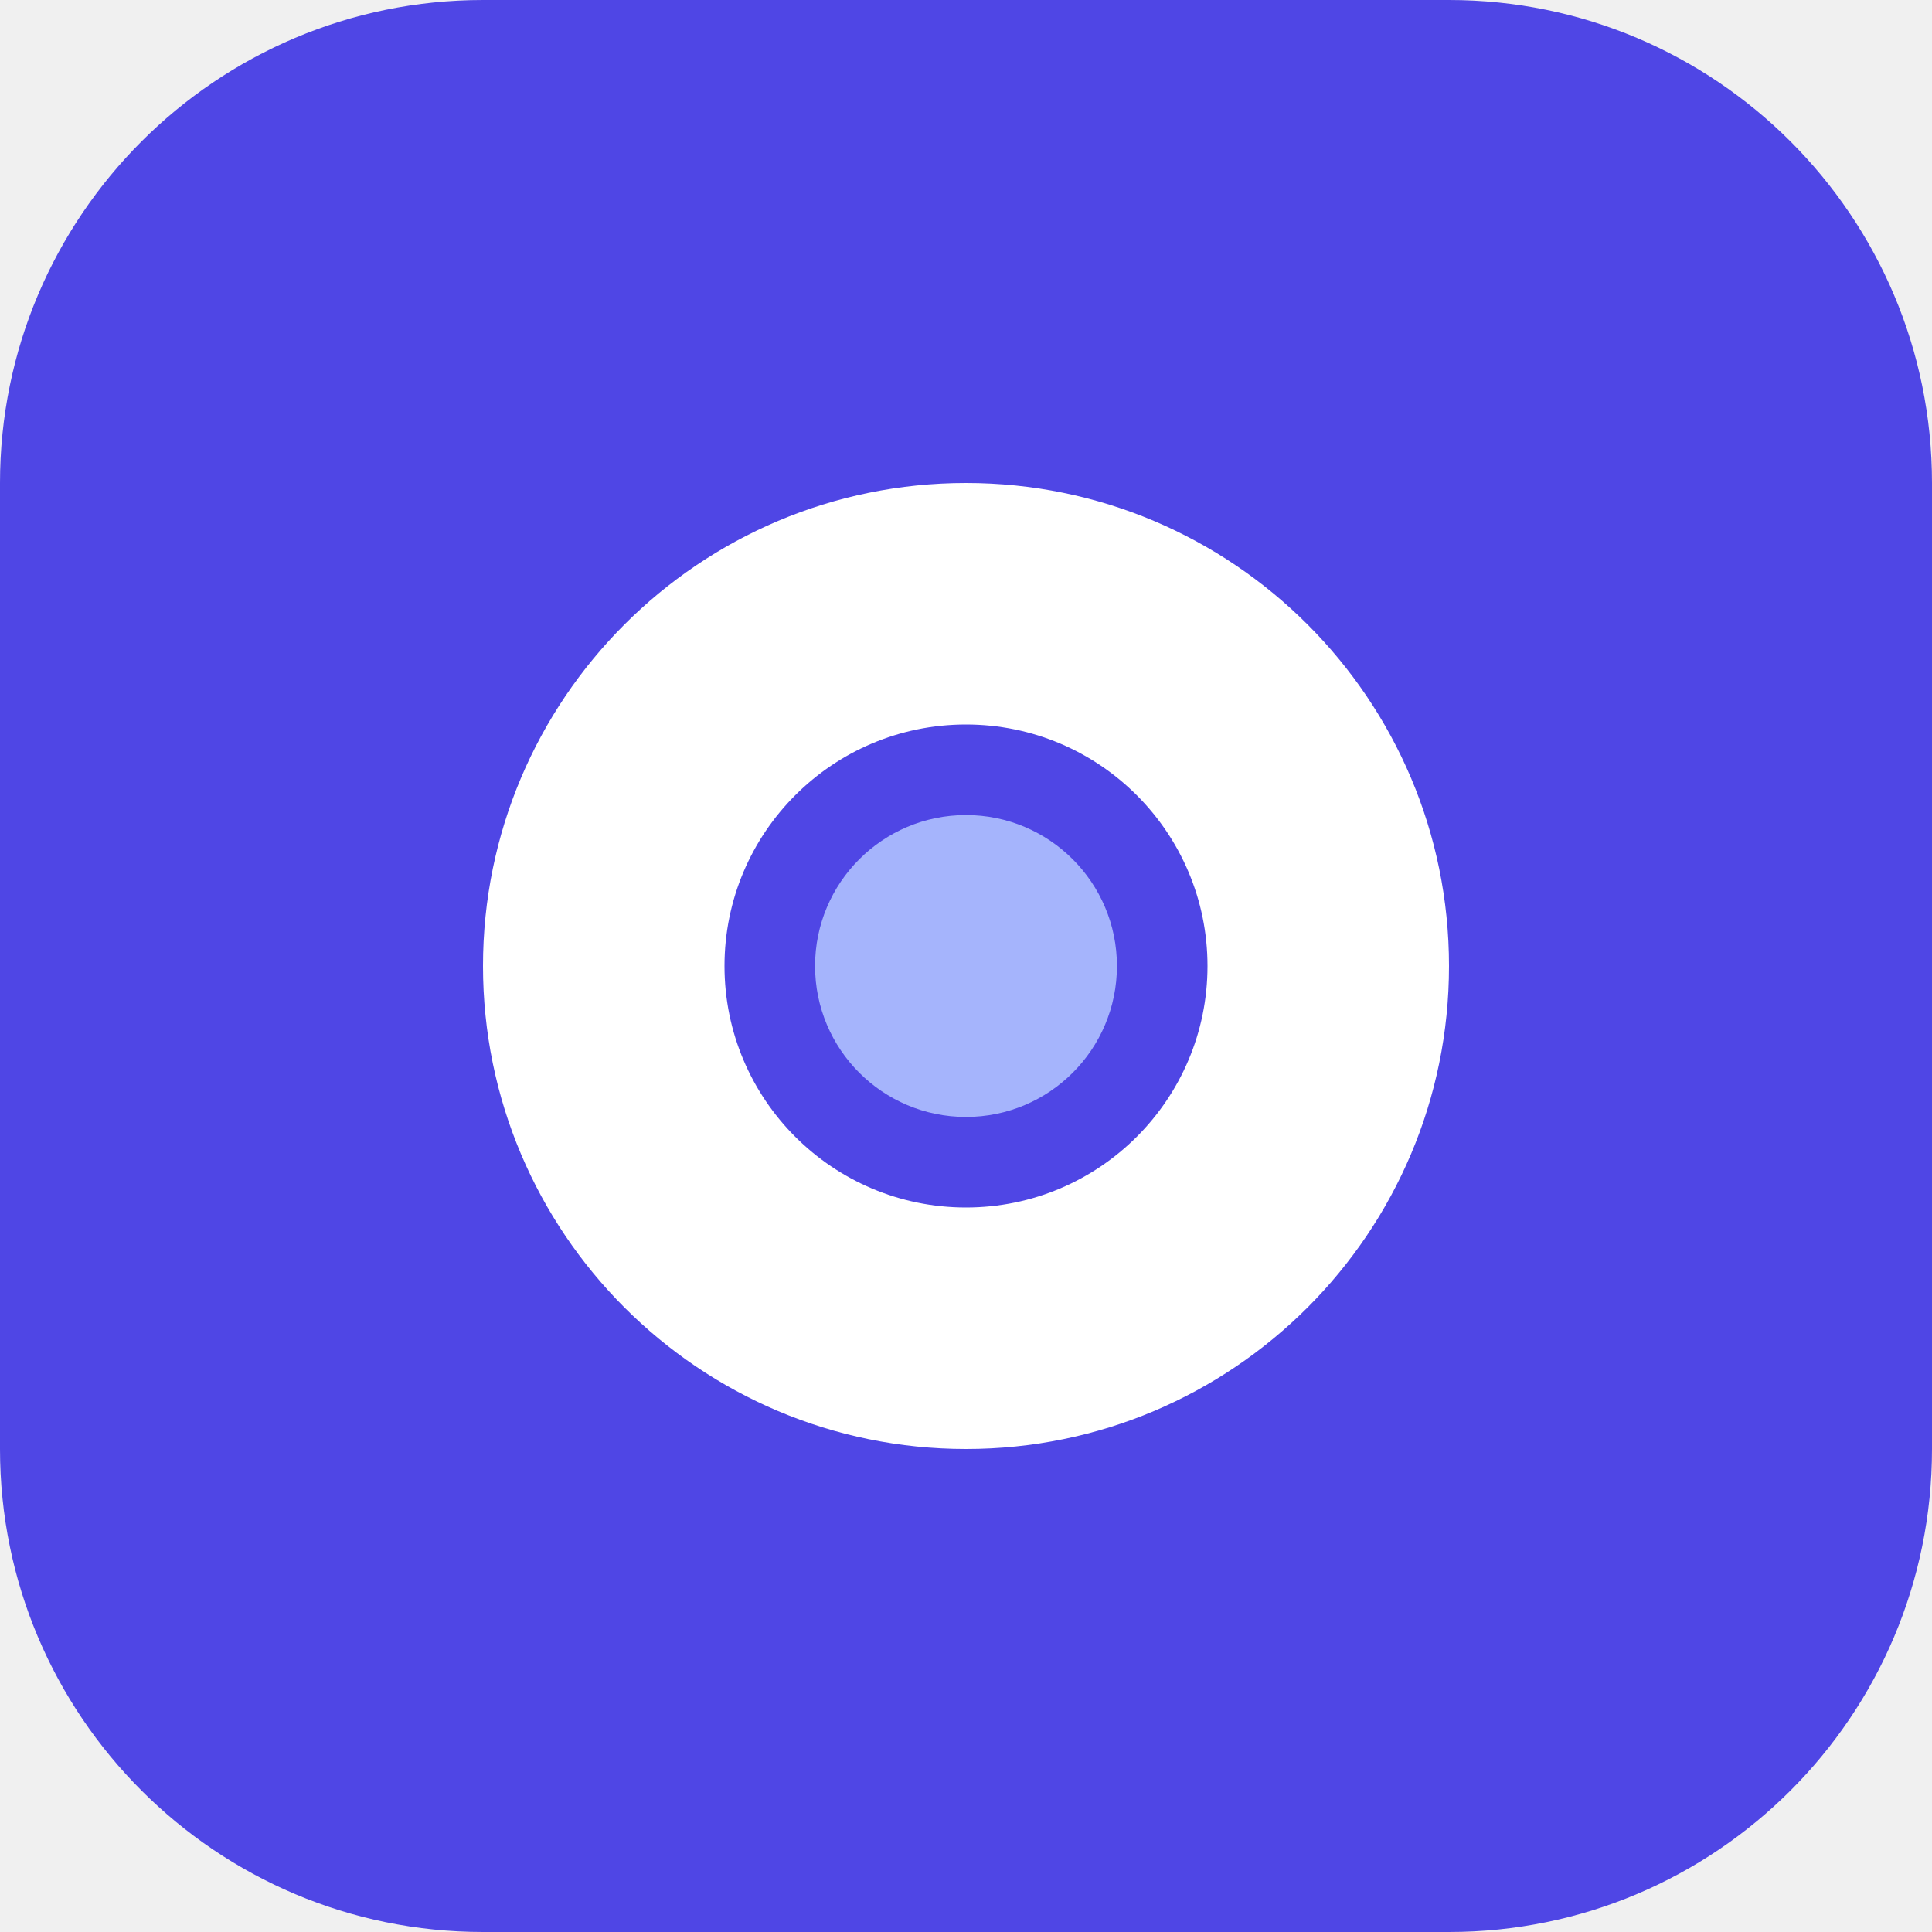
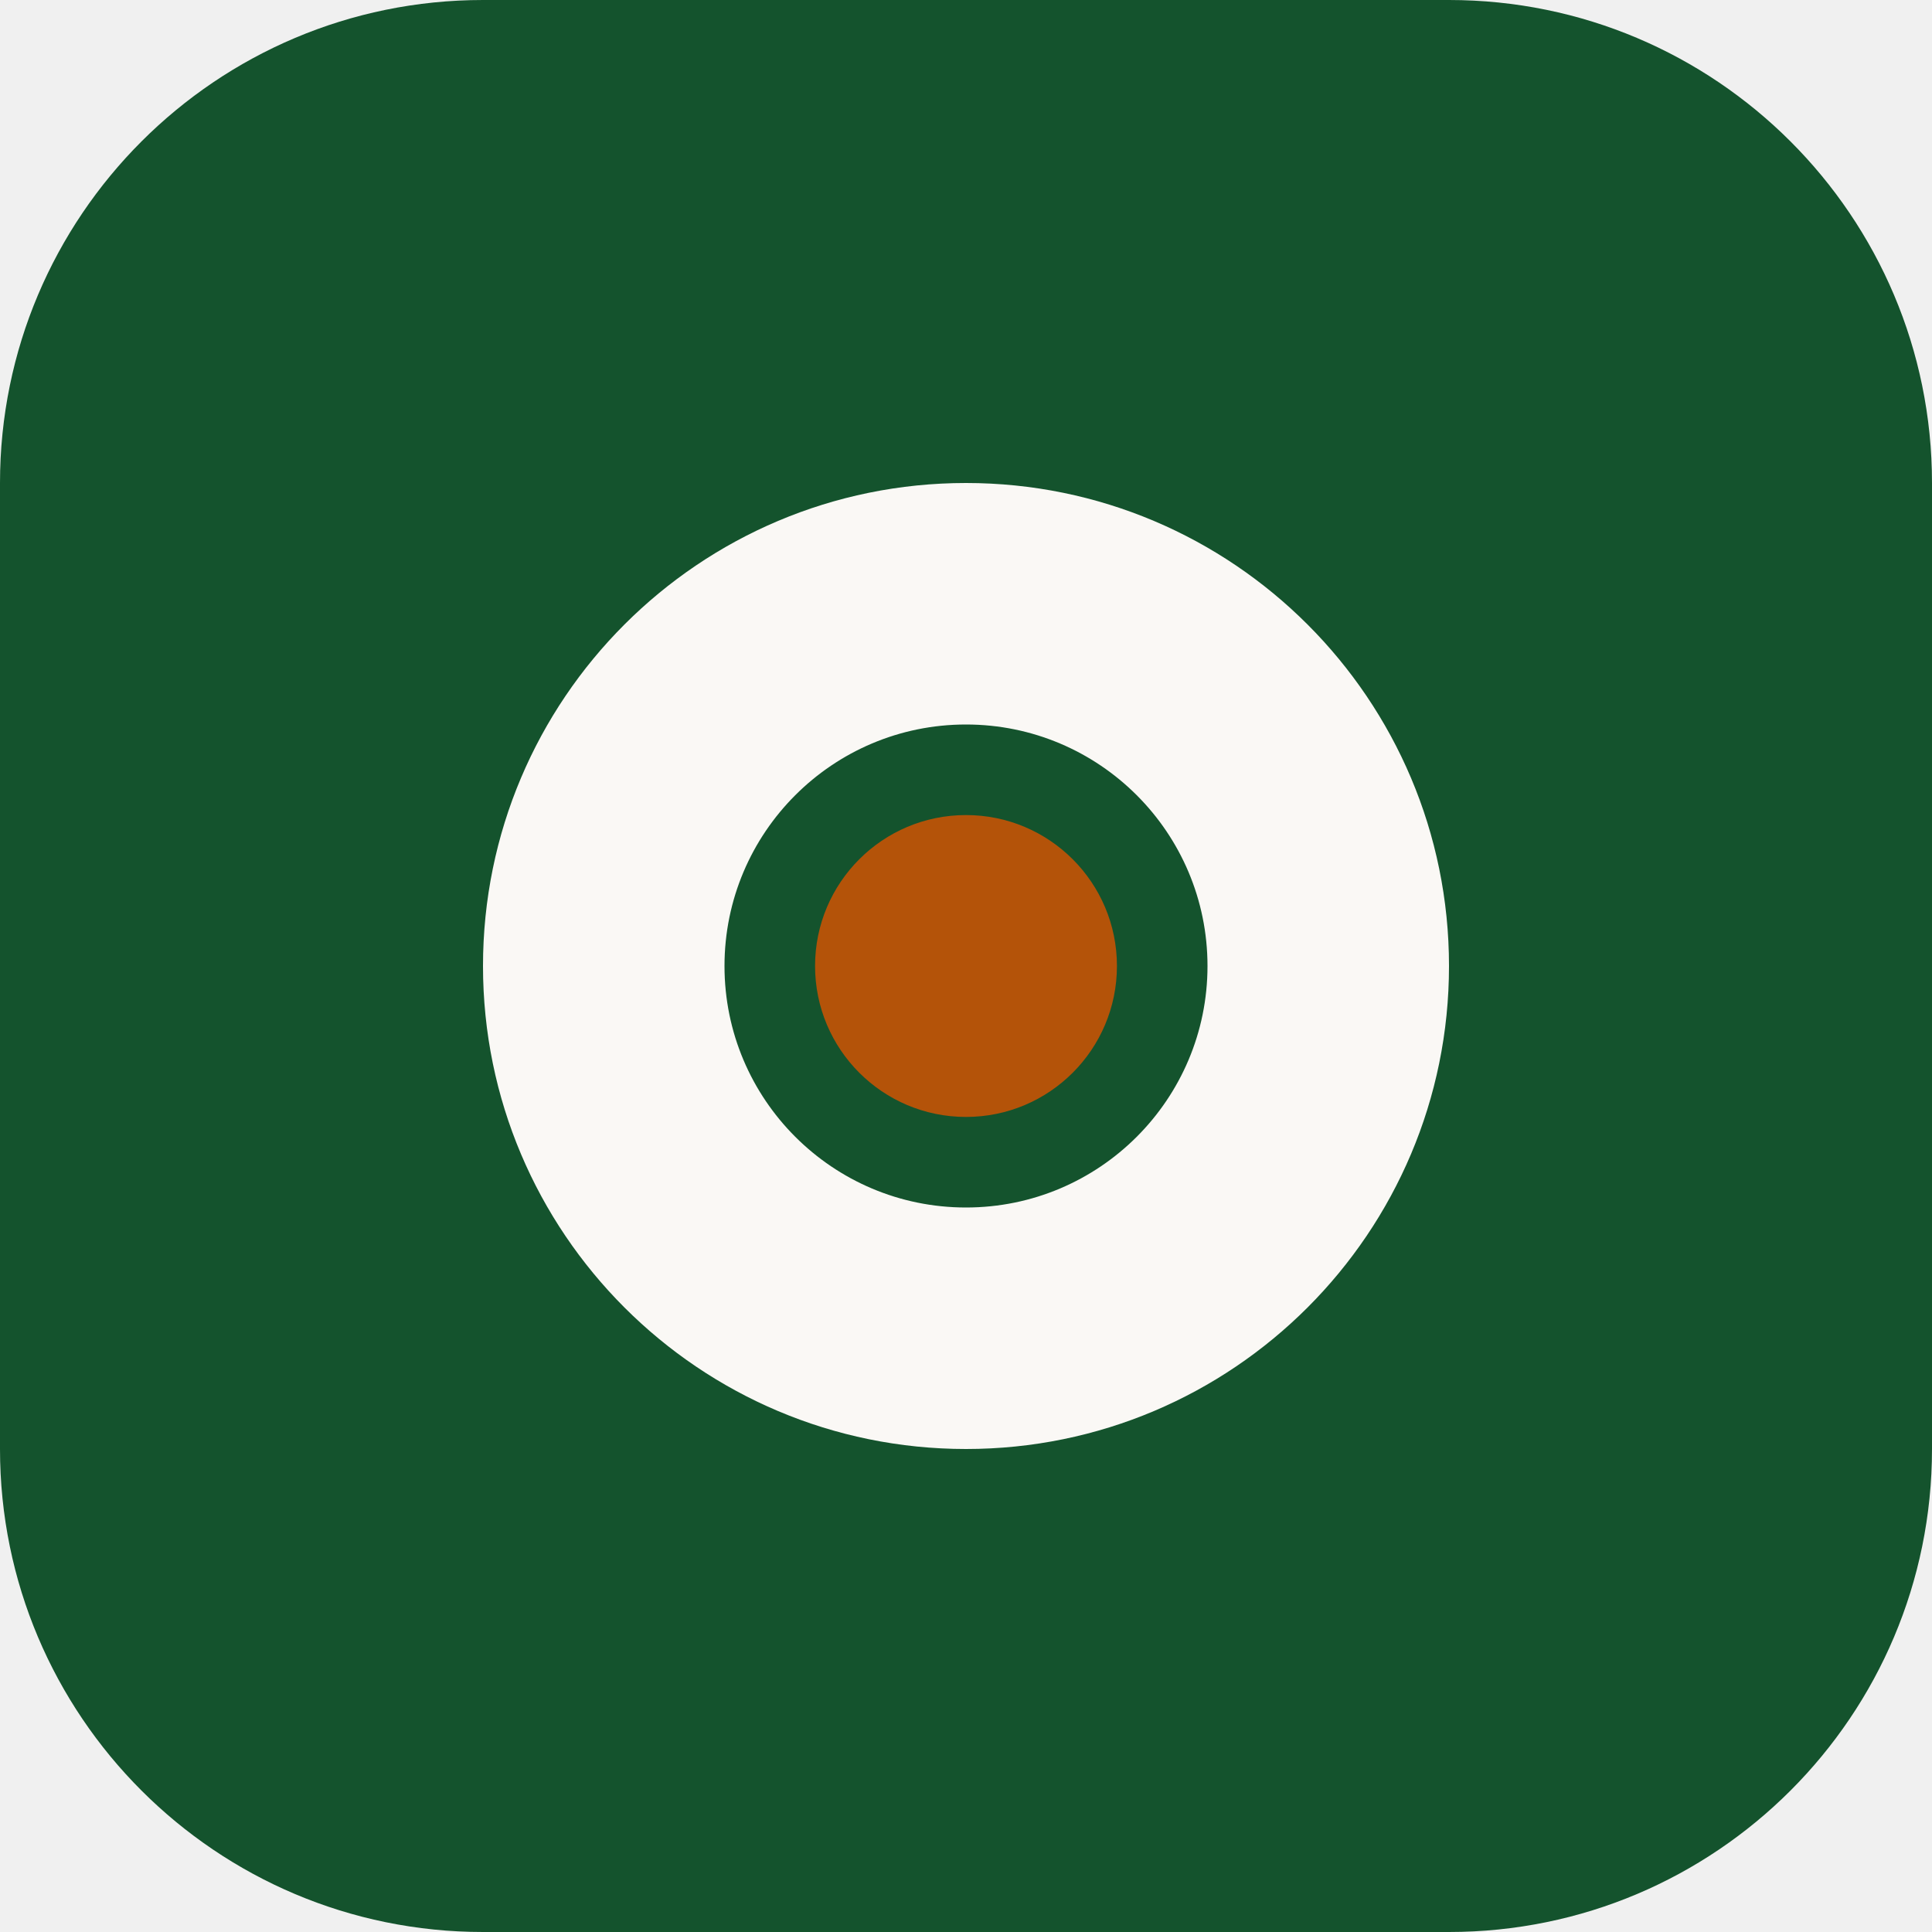
<svg xmlns="http://www.w3.org/2000/svg" viewBox="0 0 32 32" width="32" height="32">
-   <rect width="32" height="32" rx="8" fill="#4f46e5" />
-   <path d="M8 16c0-4.418 3.582-8 8-8s8 3.582 8 8-3.582 8-8 8-8-3.582-8-8zm4 0a4 4 0 1 0 8 0 4 4 0 0 0-8 0z" fill="#ffffff" />
-   <circle cx="16" cy="16" r="2.5" fill="#a5b4fc" />
+   <rect width="32" height="32" rx="8" fill="#14532D" />
+   <path d="M8 16c0-4.418 3.582-8 8-8s8 3.582 8 8-3.582 8-8 8-8-3.582-8-8zm4 0a4 4 0 1 0 8 0 4 4 0 0 0-8 0z" fill="#FAF8F5" />
+   <circle cx="16" cy="16" r="2.5" fill="#B45309" />
</svg>
